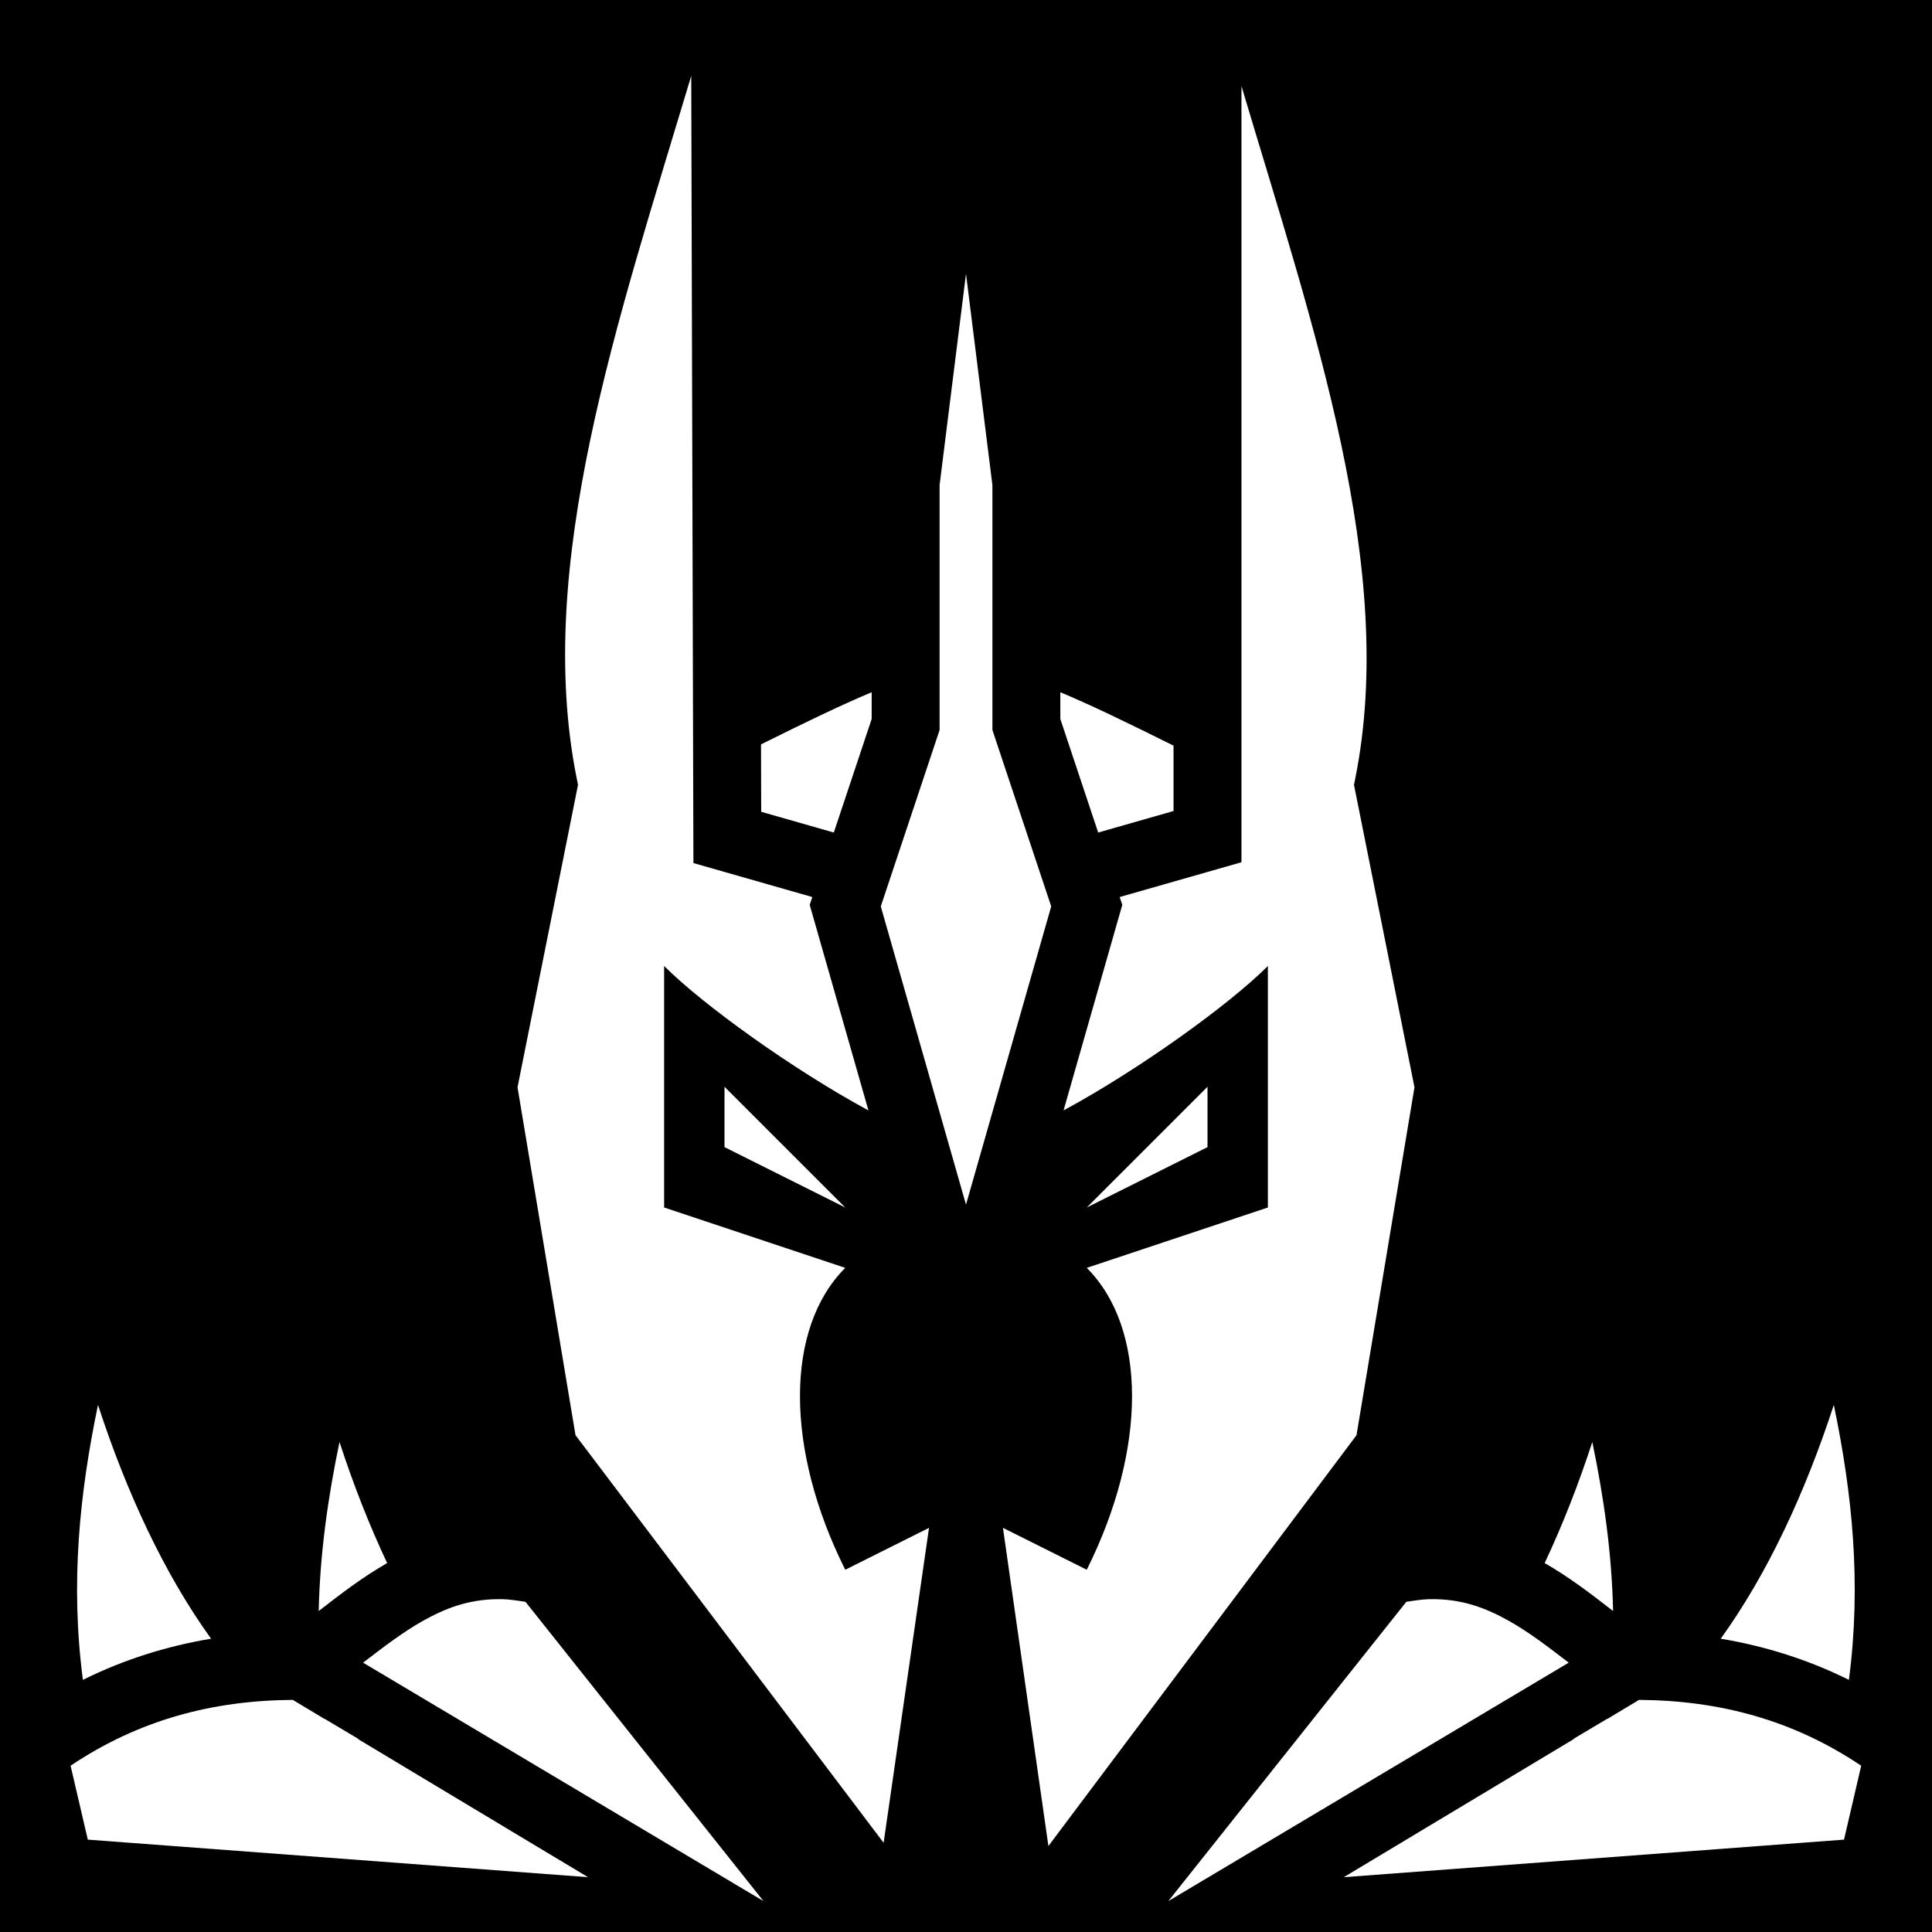
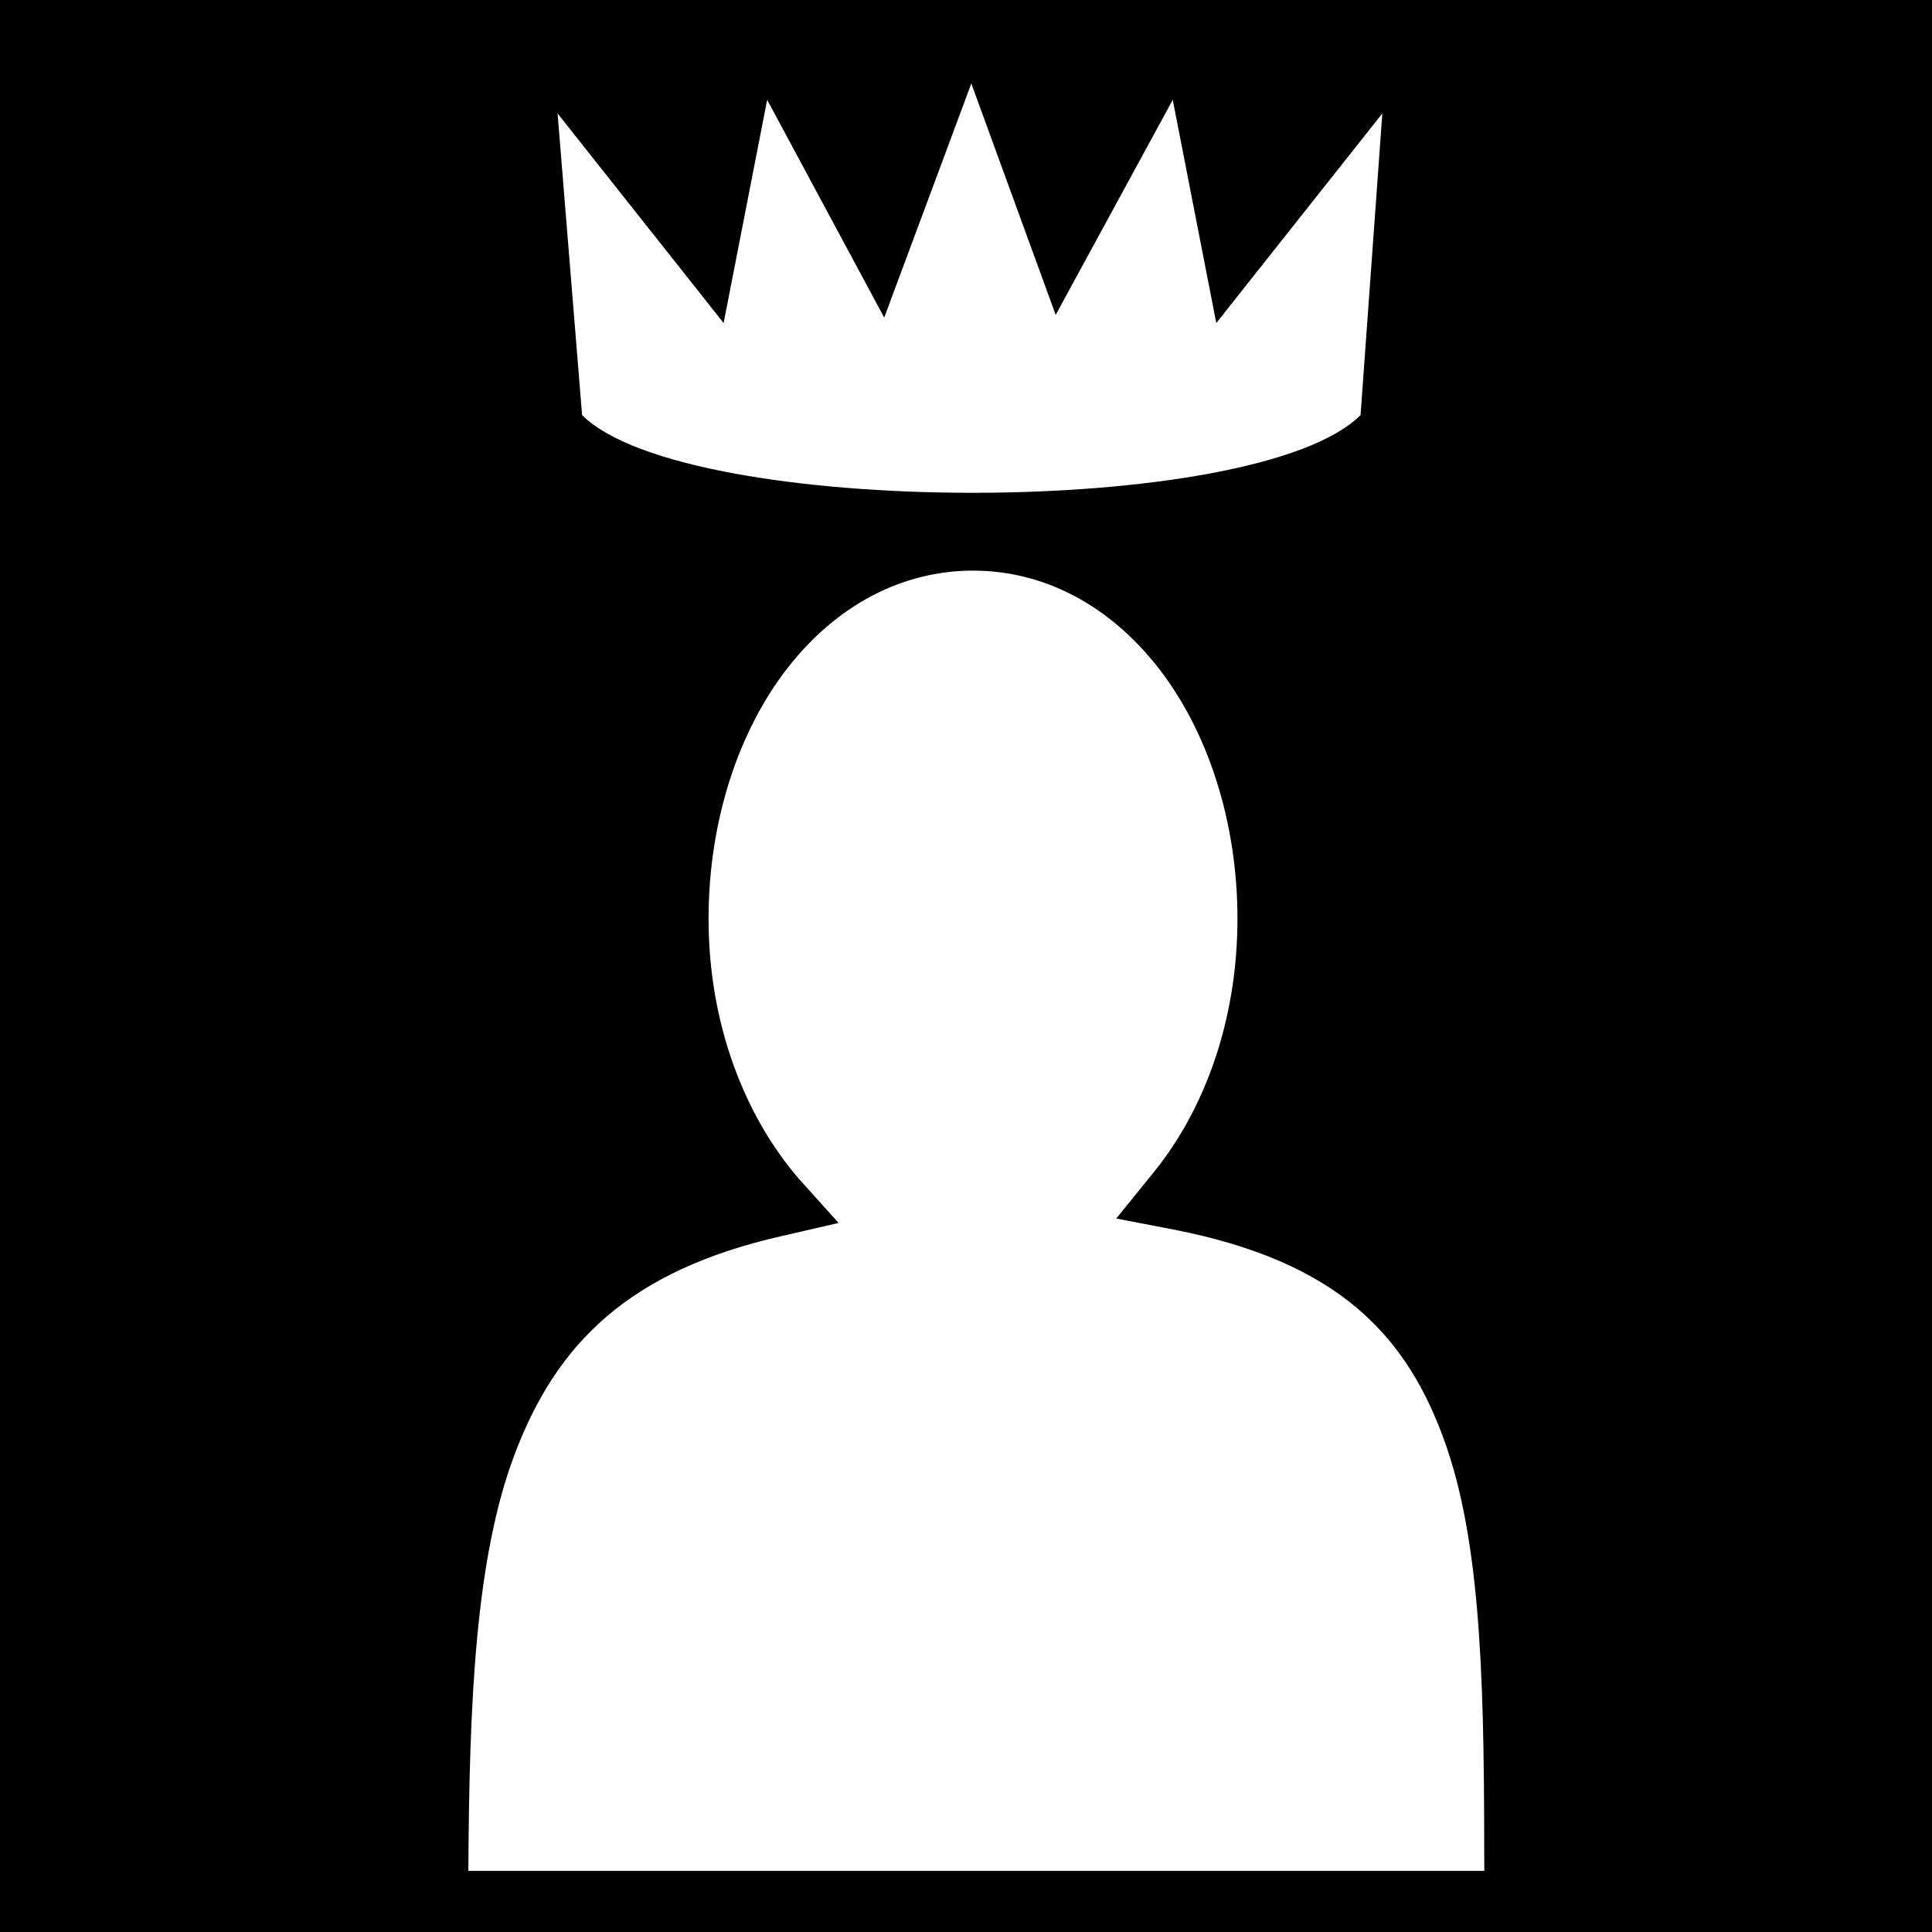
<svg xmlns="http://www.w3.org/2000/svg" viewBox="0 0 512 512">
  <path d="M0 0h512v512H0z" />
-   <path fill="#fff" d="M183.188 20.107c-19.58 65.304-41.643 129.72-30.362 186.127l.352 1.766-16.03 80.148 15.366 92.19L234.17 488.36l12.03-83.46L224 416c-16-32-16-64 0-80l-48-16v-64c10.394 10.394 34.29 27.534 54.146 38.273l-15.564-54.478.69-2.072-31.51-9.002-.575-208.613zM329 22.81v205.694l-32.27 9.22.688 2.07-15.564 54.48C301.71 283.533 325.606 266.393 336 256v64l-48 16c16 16 16 48 0 80l-22.21-11.104 12.048 84.32 81.644-108.86 15.37-92.208L358.822 208l.352-1.766C370.278 150.712 348.196 87.226 329 22.81zm-73 49.75-7 56v64.9l-15.582 46.745L256 319.238l22.582-79.033L263 193.46v-64.9l-7-56zm25 110.89v7.09l10.03 30.09 19.97-5.704v-17.322c-12.287-6.115-21.97-10.802-30-14.153zm-50 .005c-7.888 3.29-17.36 7.866-29.324 13.815l.05 17.863 19.243 5.498L231 190.54v-7.085zM192 288v16l32 16-32-32zm128 0-32 32 32-16v-16zM25.97 372.31c-4.88 23.452-7.363 47.226-4 72.872 10.904-5.418 22.286-8.96 33.968-10.907-12.438-17.27-22.396-38.742-29.97-61.966zm460.01 0c-7.575 23.223-17.532 44.695-29.97 61.965 11.68 1.947 23.063 5.49 33.97 10.907 3.36-25.646.877-49.42-4-72.873zm-396.01 9.833c-3.055 14.682-5.173 29.488-5.51 44.8 5.497-4.264 11.312-8.804 18.14-12.713-4.768-10.11-8.98-20.89-12.63-32.087zm332.01 0c-3.653 11.196-7.865 21.977-12.632 32.087 6.828 3.91 12.642 8.45 18.138 12.713-.336-15.312-2.453-30.118-5.507-44.8zm-290.37 41.654c-7.614.14-13.588 2.403-19.616 5.793-5.165 2.904-10.355 6.87-15.77 11.033l106.108 63.19-63.082-79.325c-2.088-.296-4.228-.656-6.094-.69-.523-.01-1.037-.01-1.545 0zm247.183 0c-1.866.035-4.007.394-6.096.69l-63.084 79.33 106.112-63.194c-5.415-4.163-10.607-8.13-15.772-11.033-6.43-3.616-12.796-5.95-21.16-5.793zm-301.2 26.69c-21.304.15-40.785 5.3-58.886 17.447l4.56 19.586 132.567 9.953-60.994-36.627.115-.03-8.922-5.312.008.058-8.448-5.074zm356.764 0-8.45 5.077.007-.06-8.922 5.312.117.03-60.997 36.63 132.57-9.956 4.557-19.586c-18.1-12.148-37.58-17.298-58.883-17.446z" />
+   <path fill="#fff" d="m257.408 22.127-23.082 62.035-31.017-57.707-11.542 59.15-44.002-55.543L154.26 110c27.263 27.263 178.638 27.663 206.3 0l5.772-79.936-44.002 55.543-11.54-59.15-31.02 56.986-22.36-61.313h-.002zm.45 129.094c-18.725 0-36.08 9.108-49.06 25.696-12.977 16.588-21.023 40.493-21.023 66.578 0 27.678 9.47 52.137 23.946 68.914l10.512 11.682-15.185 3.504c-40.28 9.177-59.512 28.283-70.666 57.818-10.383 27.496-12.014 65.42-12.263 110.38H393.35c-.047-45.15-.35-84.062-9.928-112.134-10.28-30.13-29.122-49.348-72.418-57.816l-15.186-2.92 9.928-12.266c13.574-16.684 22.193-40.46 22.193-67.162 0-26.085-8.048-49.99-21.026-66.578s-30.332-25.695-49.057-25.695z" />
</svg>
